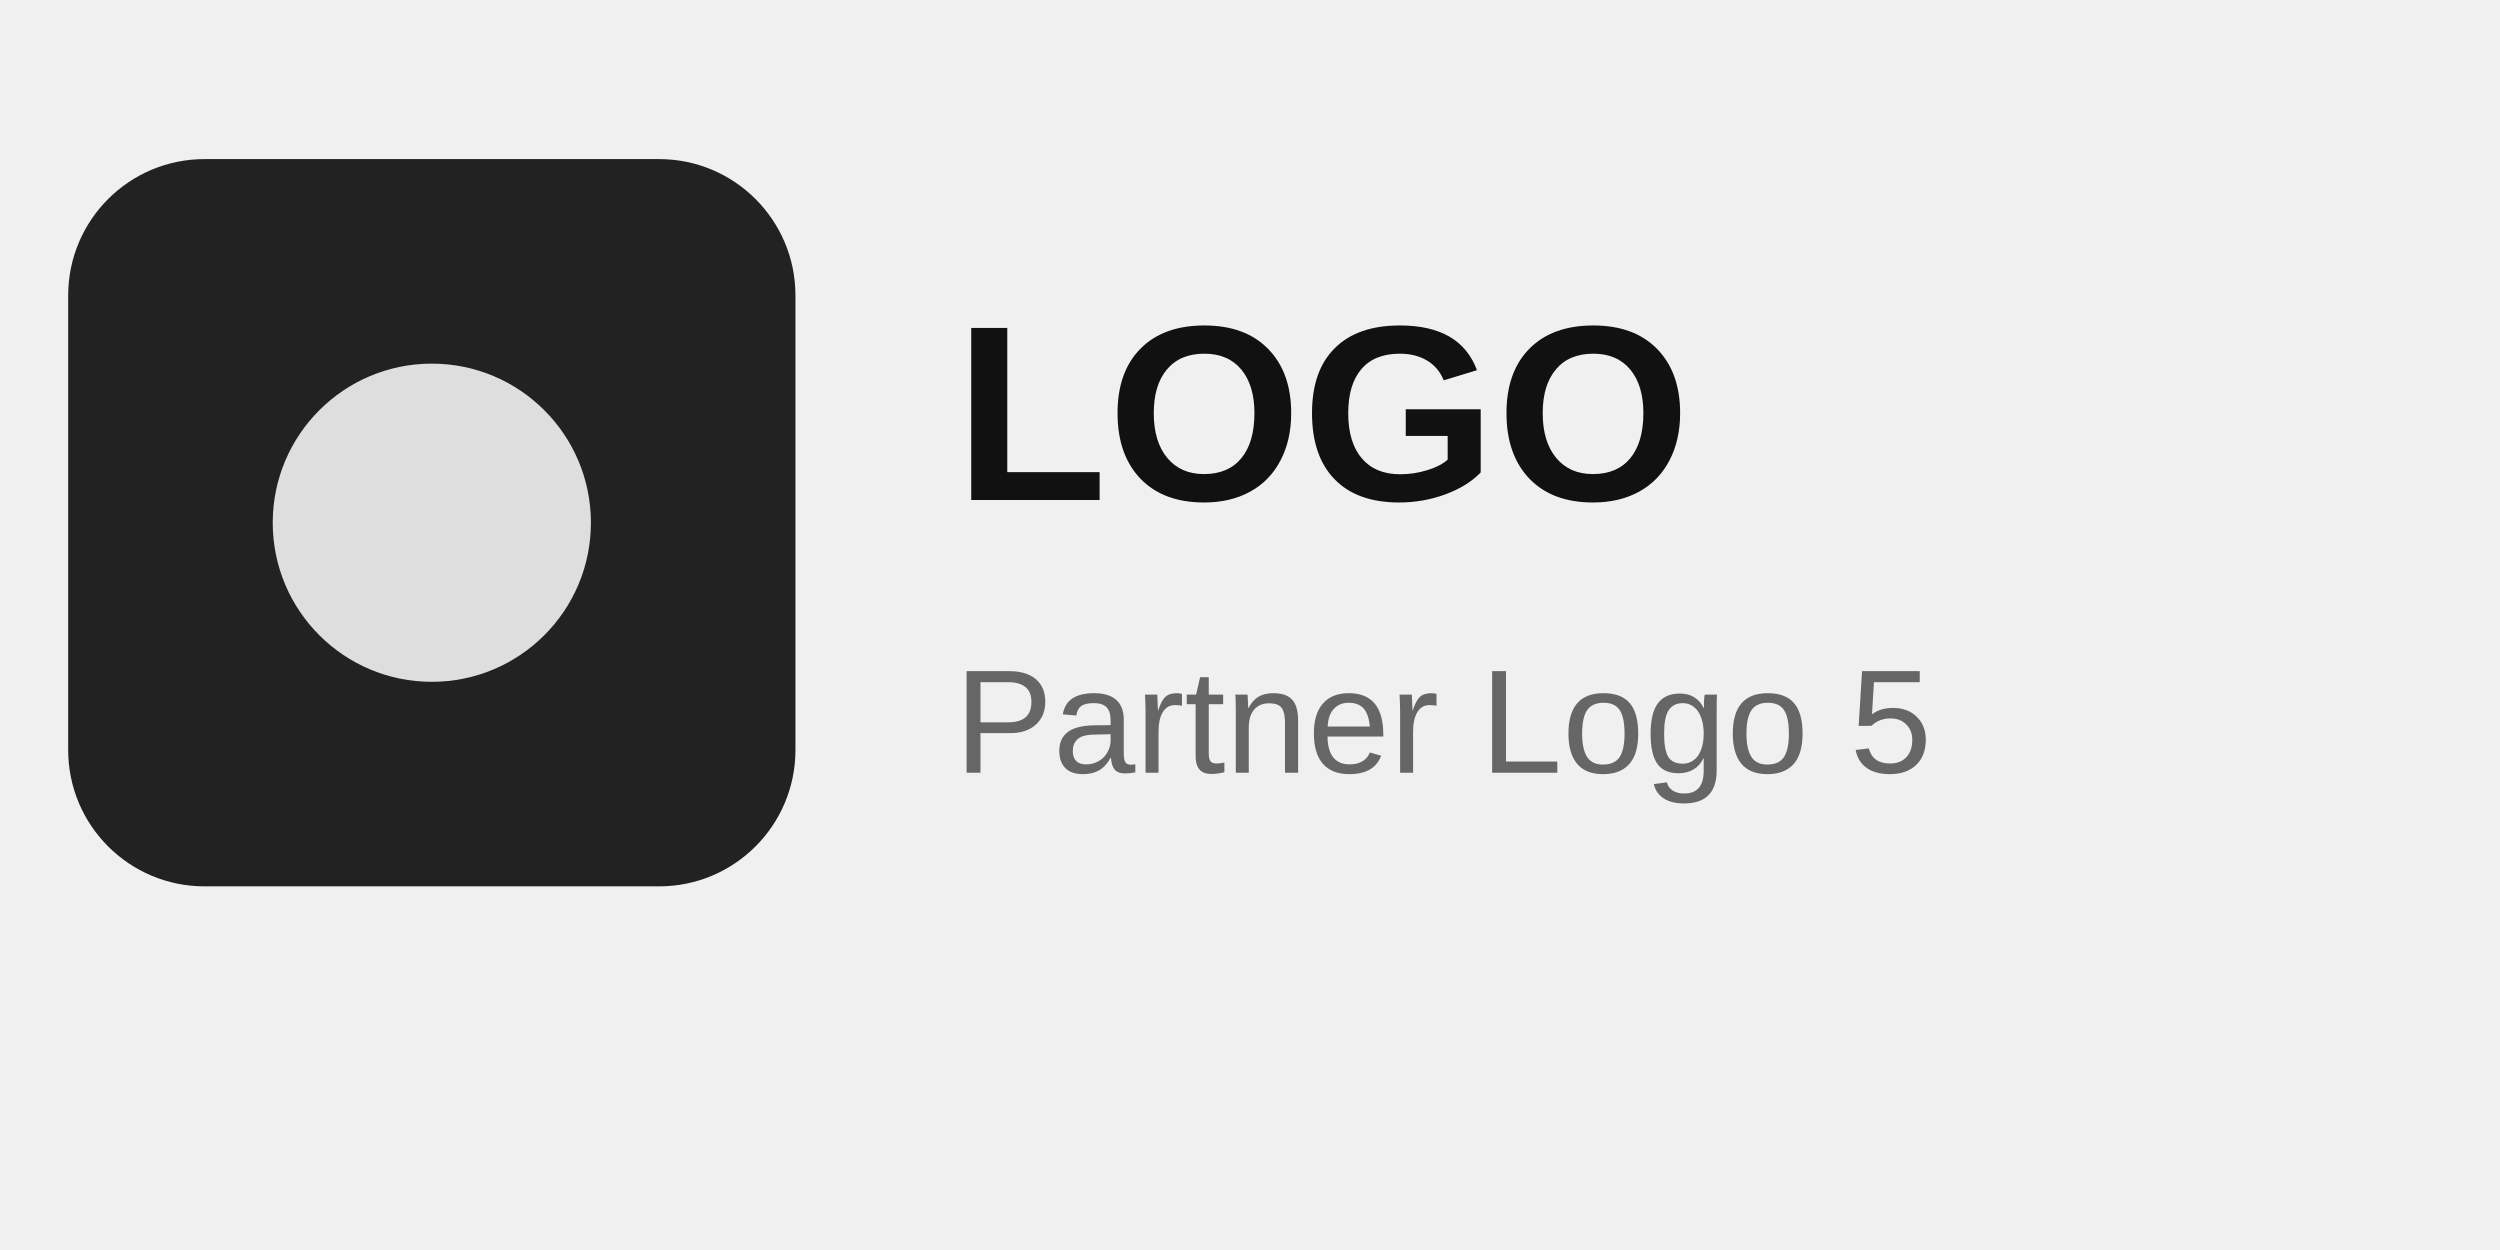
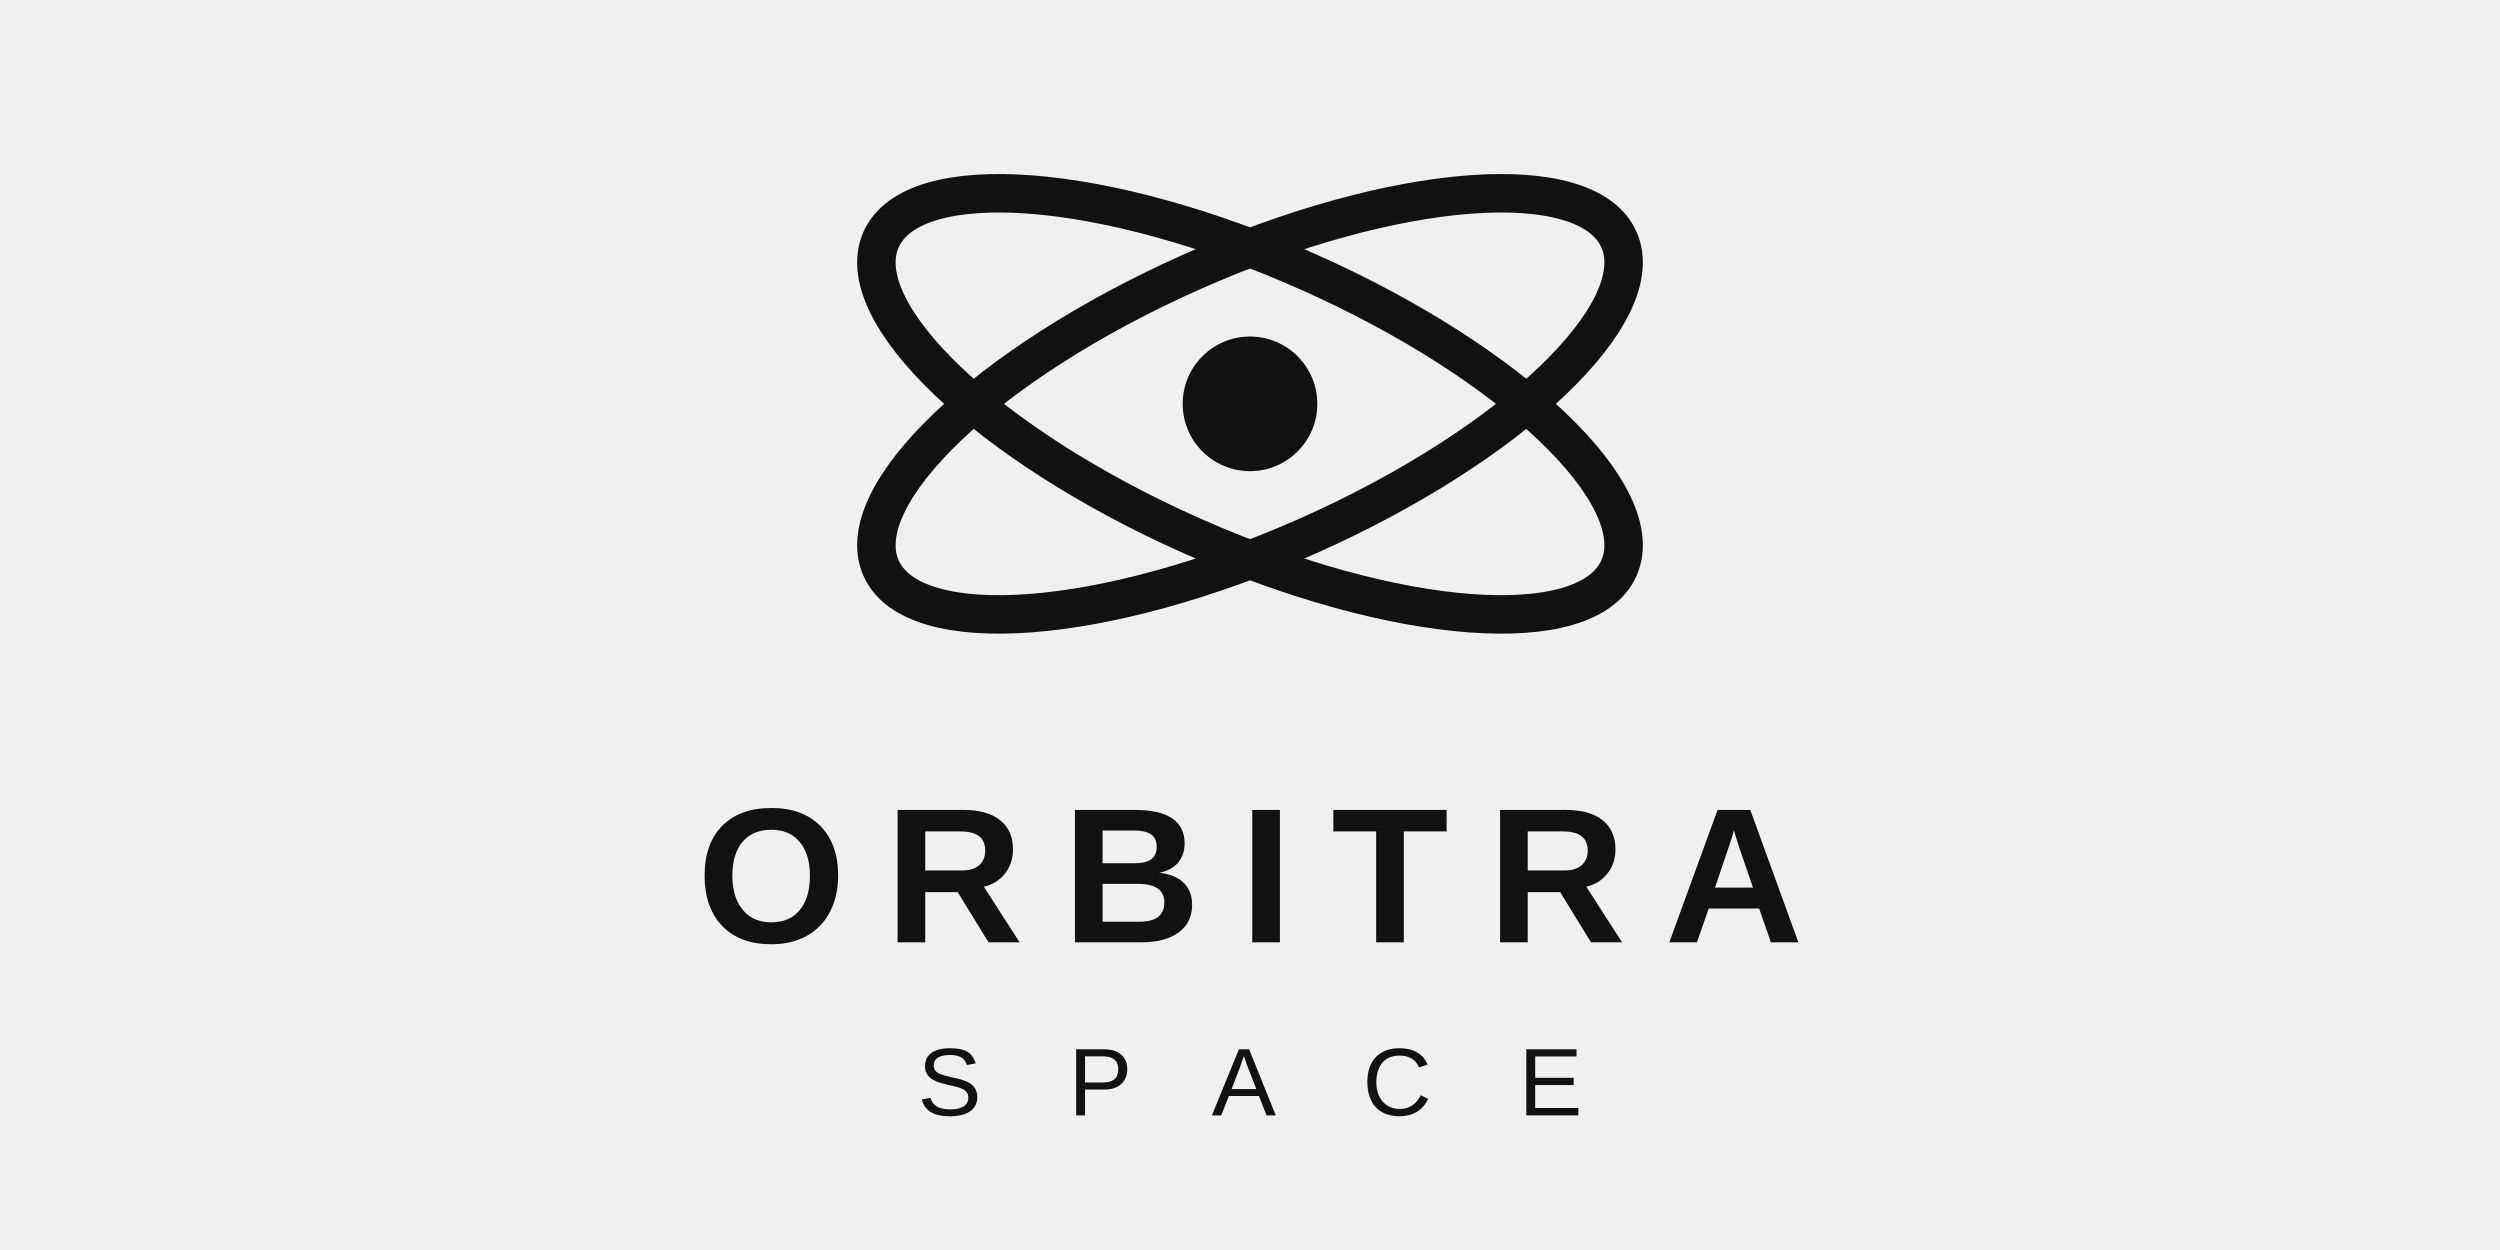
- <svg xmlns="http://www.w3.org/2000/svg" viewBox="0 0 220 110" width="220" height="110">
-   <rect x="6" y="14" width="64" height="64" rx="12" fill="#111111" fill-opacity=".92" />
-   <circle cx="38" cy="46" r="14" fill="#fff" fill-opacity=".85" />
-   <text x="84" y="44" font-family="Arial,sans-serif" font-size="22" font-weight="700" fill="#111111">LOGO</text>
-   <text x="84" y="68" font-family="Arial,sans-serif" font-size="13" fill="#666">Partner Logo 5</text>
+ <svg xmlns="http://www.w3.org/2000/svg" viewBox="0 0 260 130" width="260" height="130">
+   <g fill="none" stroke="#111" stroke-width="4">
+     <ellipse cx="130" cy="42" rx="42" ry="15" transform="rotate(-24 130 42)" />
+     <ellipse cx="130" cy="42" rx="42" ry="15" transform="rotate(24 130 42)" />
+   </g>
+   <circle cx="130" cy="42" r="7" fill="#111" />
+   <text x="130" y="98" text-anchor="middle" font-family="Arial,Helvetica,sans-serif" font-size="20" font-weight="700" fill="#111" letter-spacing="4">ORBITRA</text>
+   <text x="130" y="116" text-anchor="middle" font-family="Arial,Helvetica,sans-serif" font-size="10" fill="#111" letter-spacing="9">SPACE</text>
</svg>
